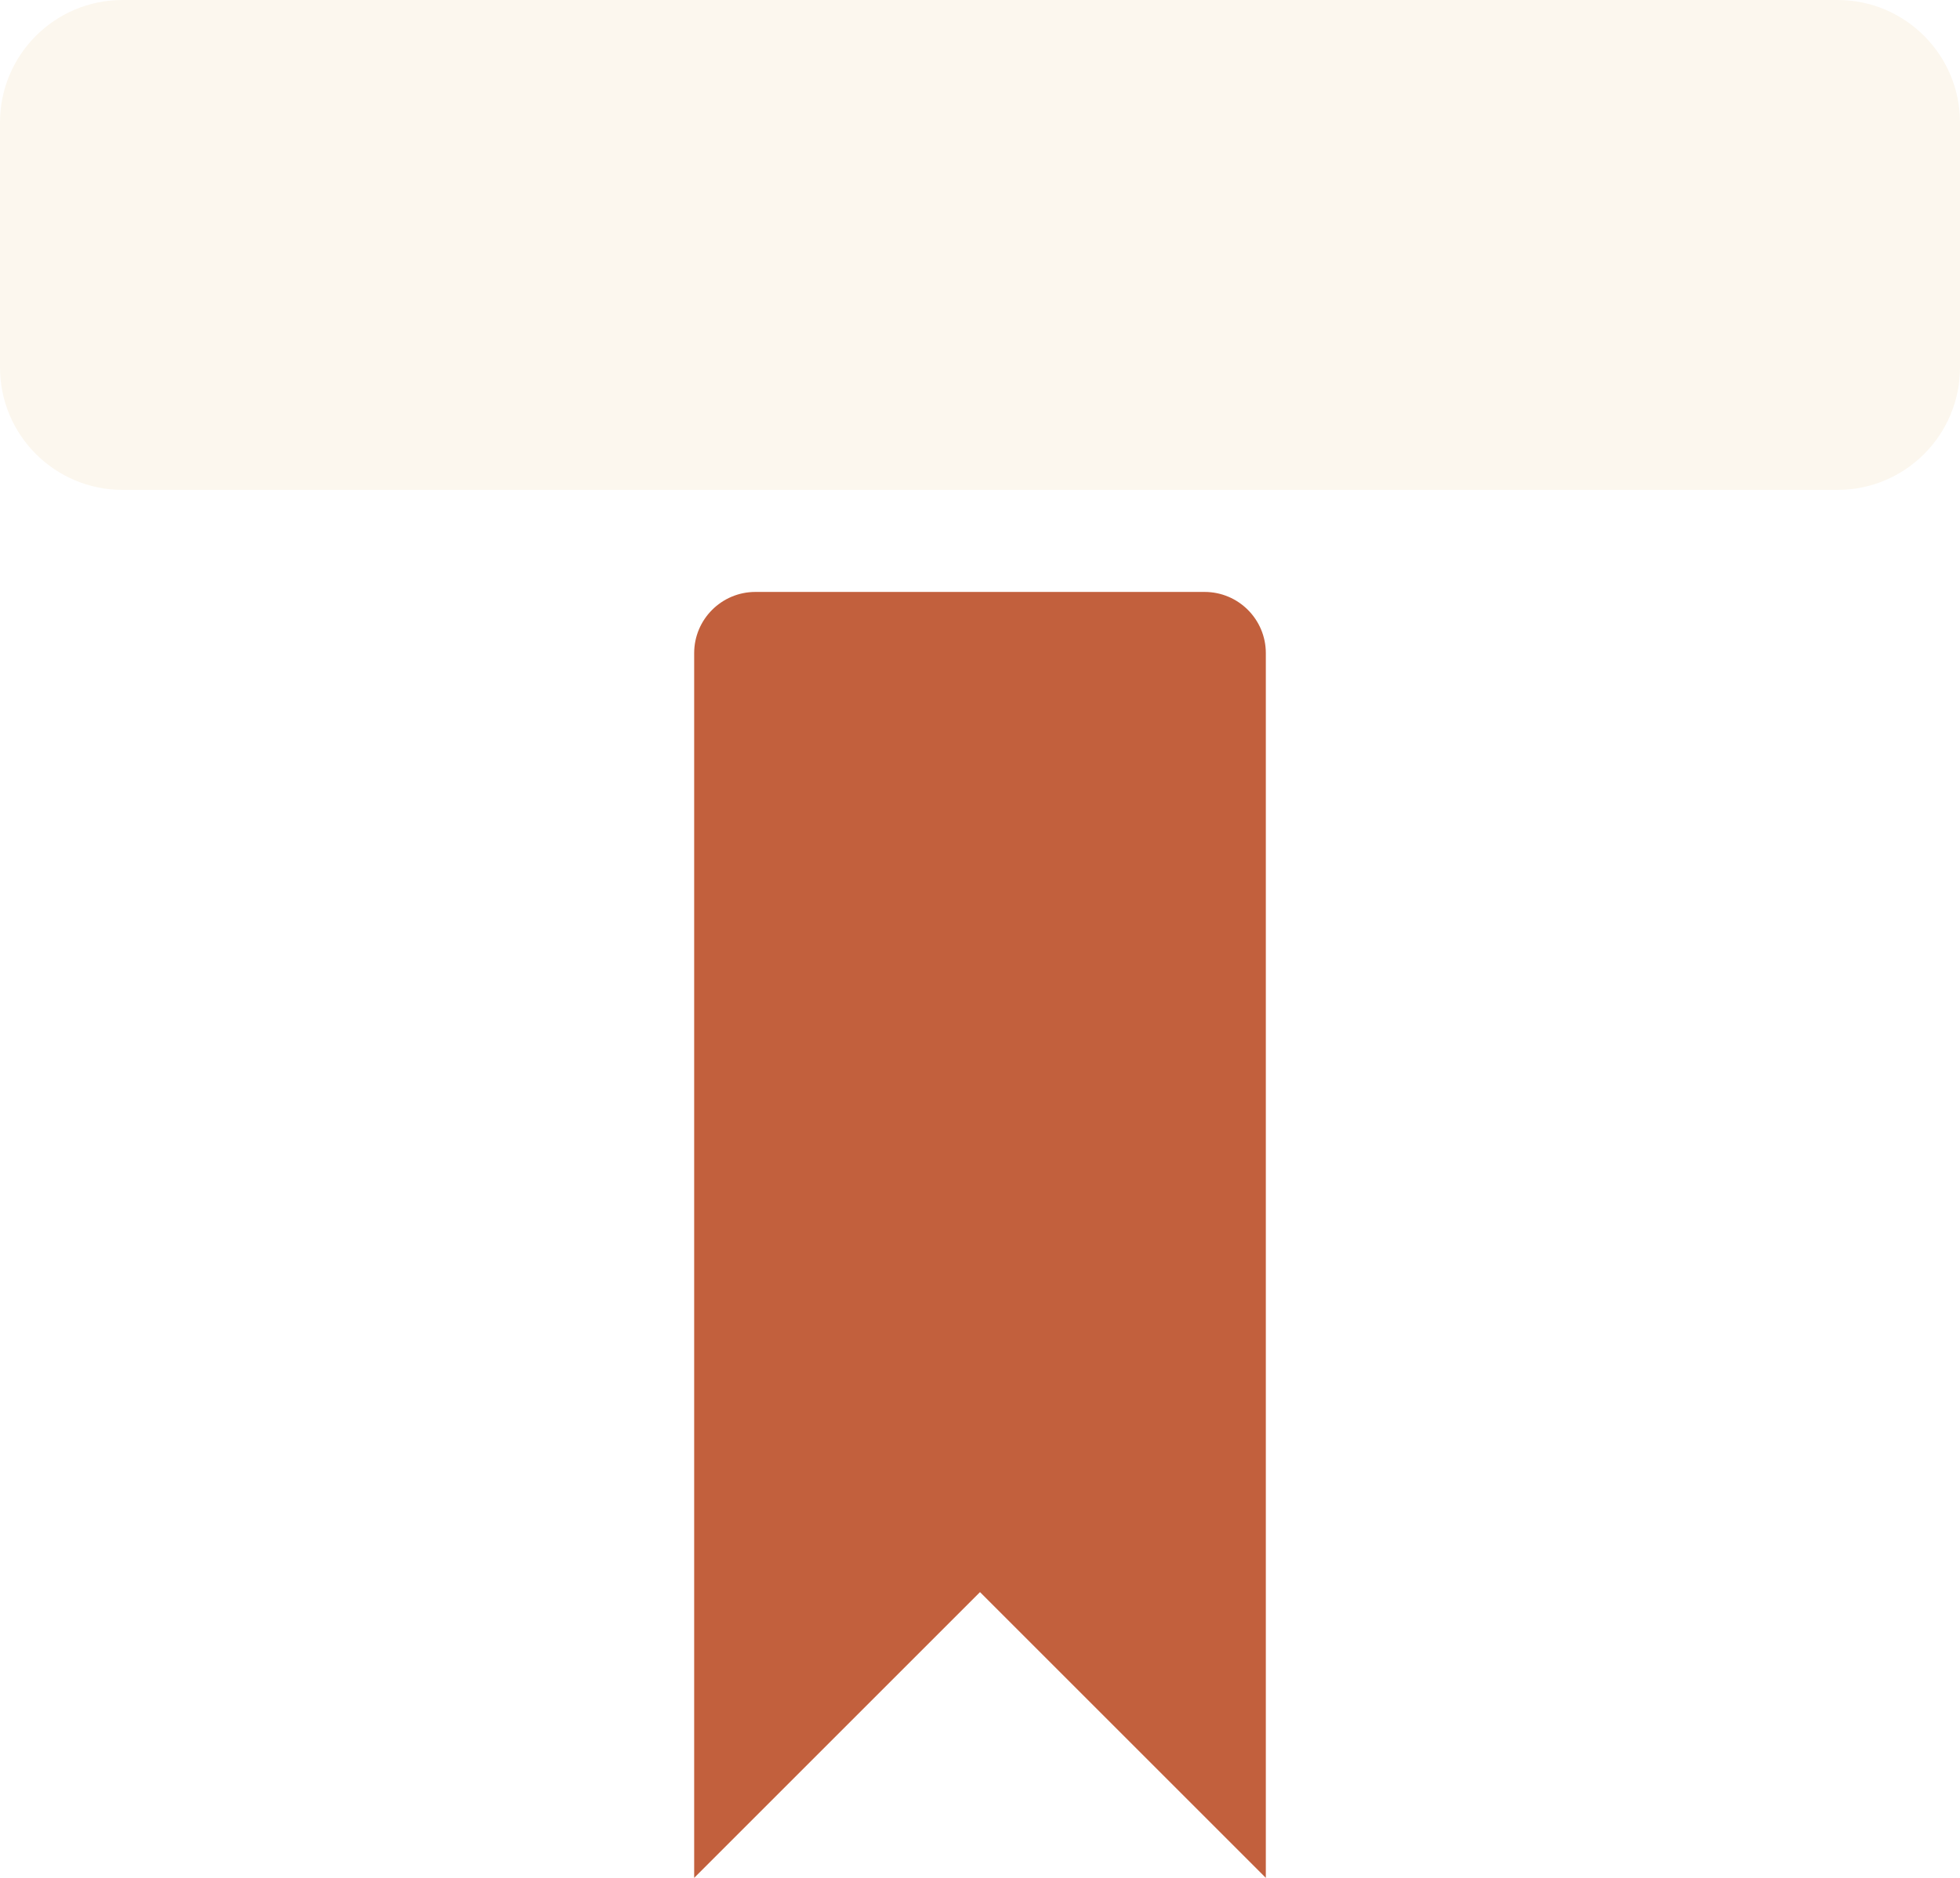
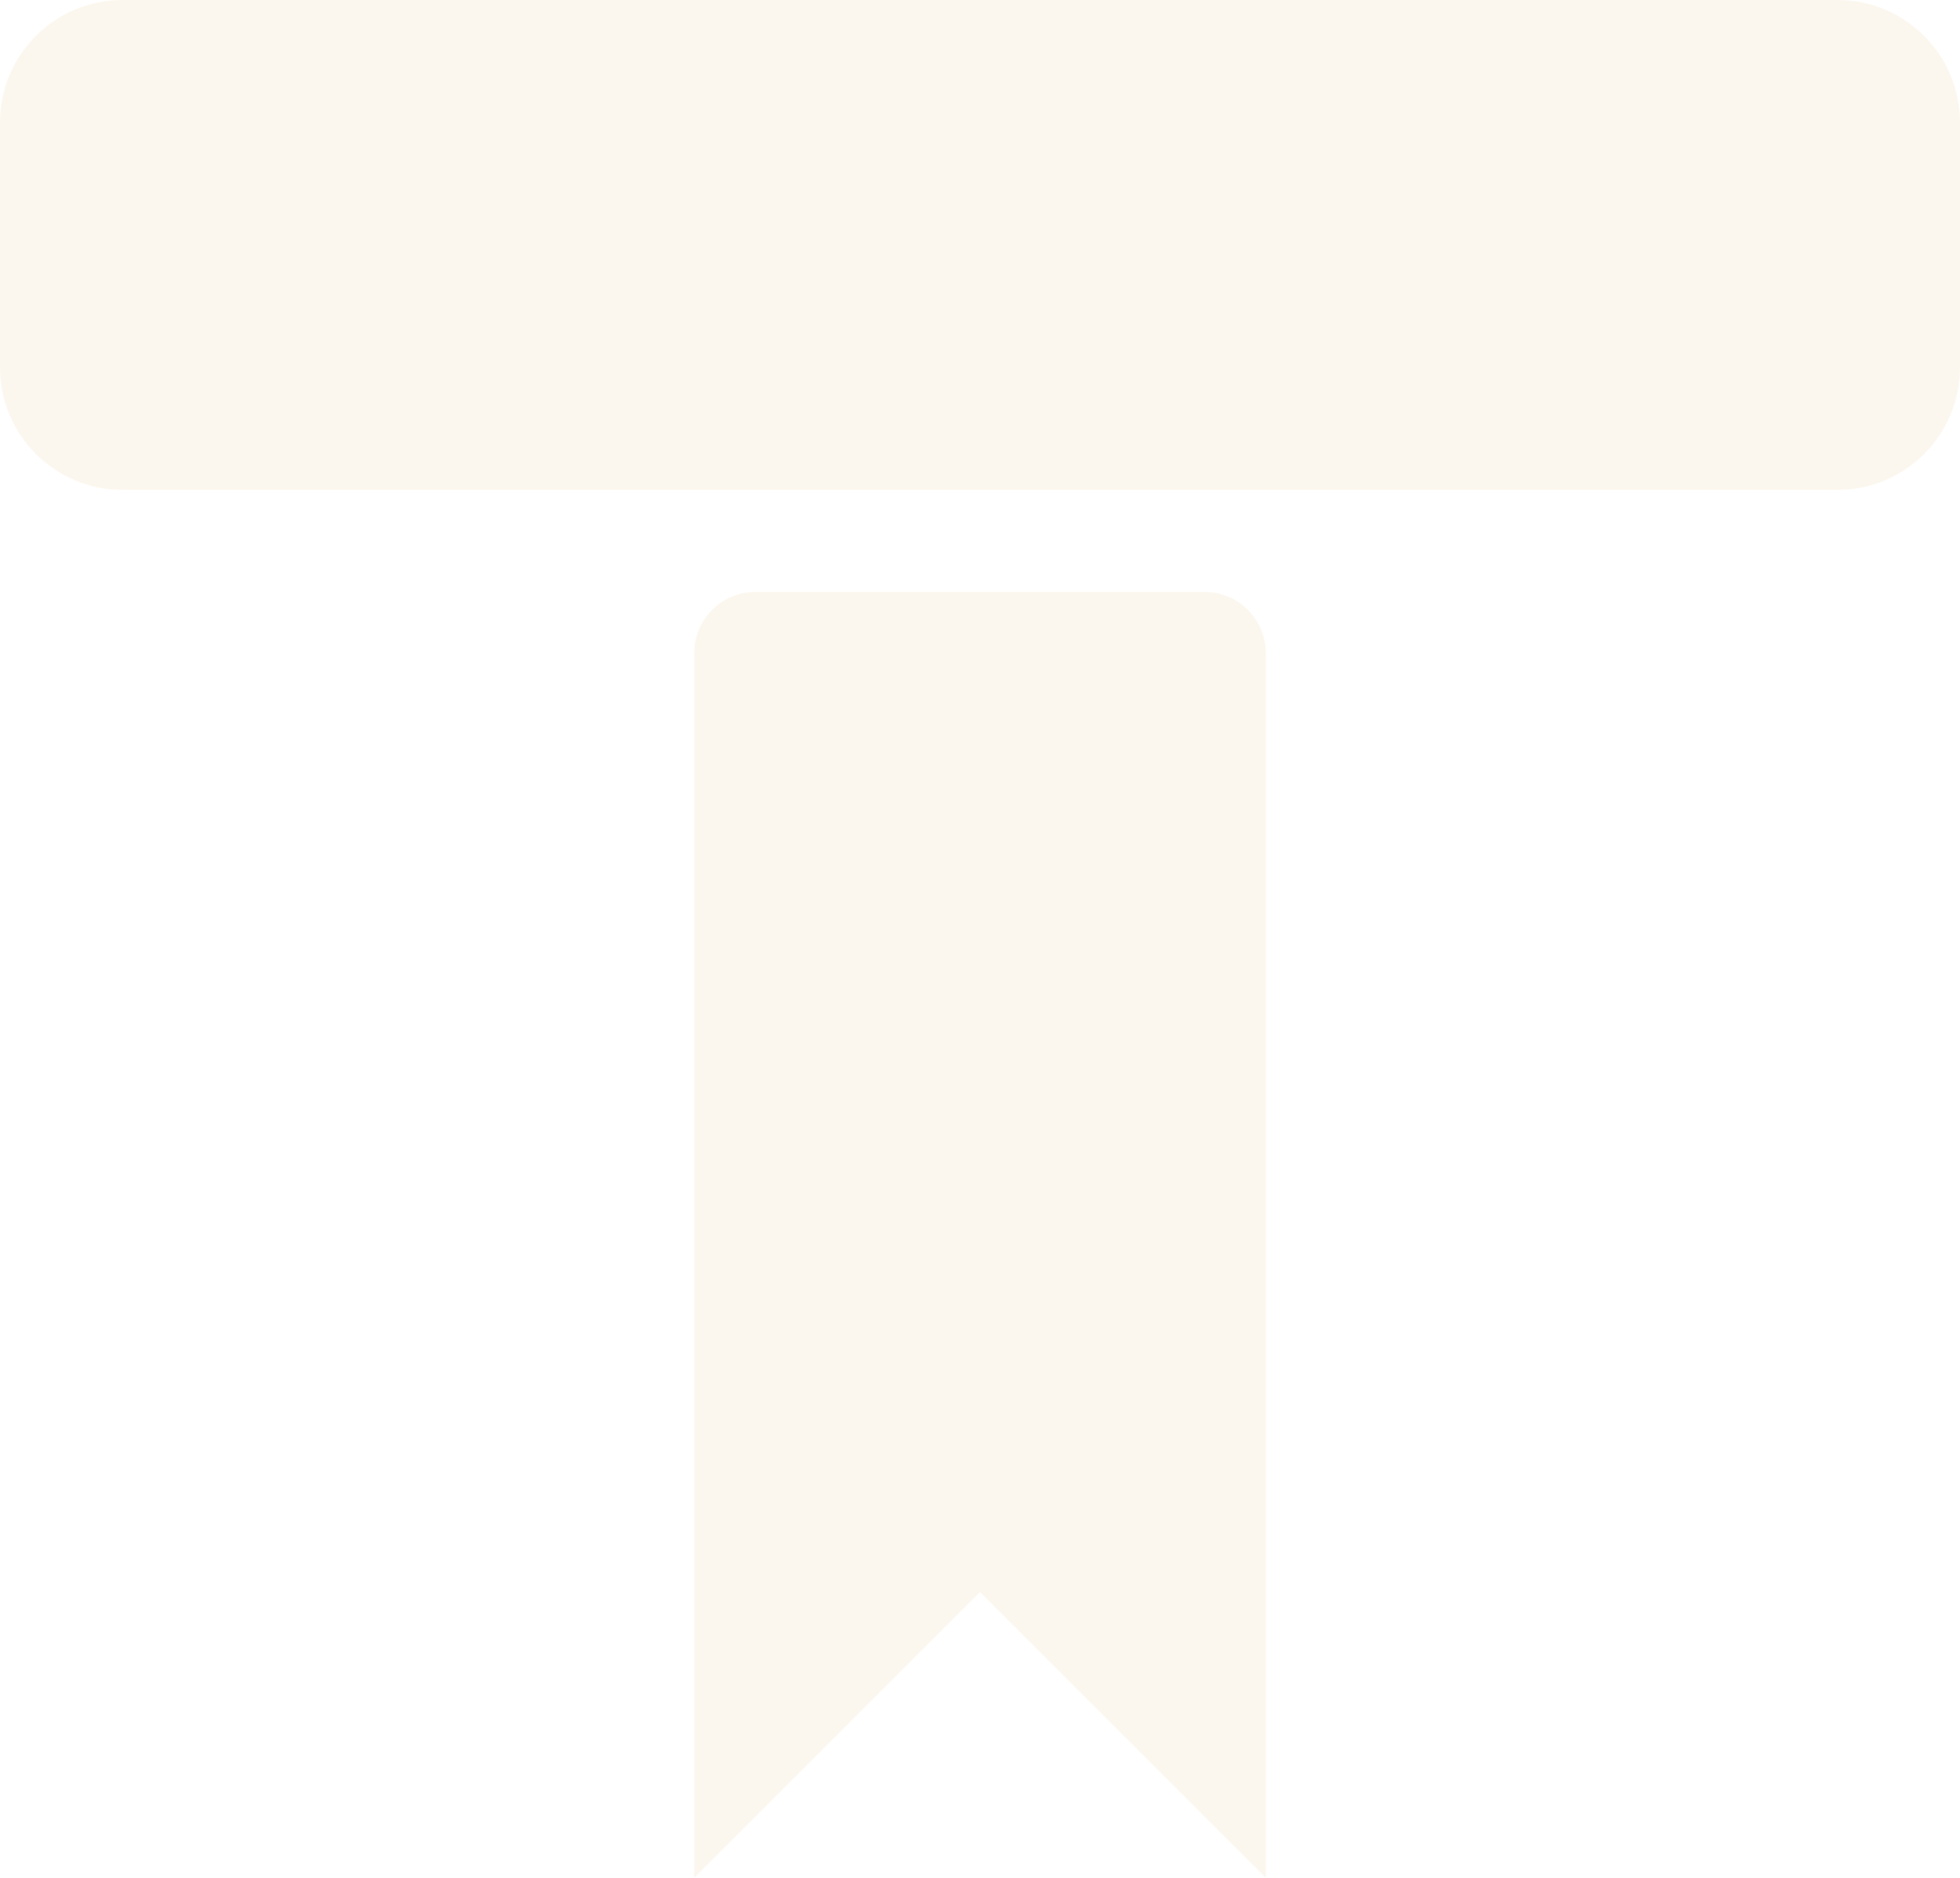
<svg xmlns="http://www.w3.org/2000/svg" width="96" height="92" viewBox="8 9 48 46">
-   <path d="M26.5 23.5H37.5A1.5 1.5 0 0 1 39 25V55L32 48L25 55V25A1.5 1.5 0 0 1 26.5 23.5Z" fill="#c2603d" />
+   <path d="M26.5 23.5H37.5A1.5 1.5 0 0 1 39 25V55L32 48L25 55V25A1.5 1.5 0 0 1 26.5 23.5Z" fill="#fcf7ee" />
  <path d="M11 9H53A3 3 0 0 1 56 12V18A3 3 0 0 1 53 21H11A3 3 0 0 1 8 18V12A3 3 0 0 1 11 9Z" fill="#fcf7ee" />
</svg>
